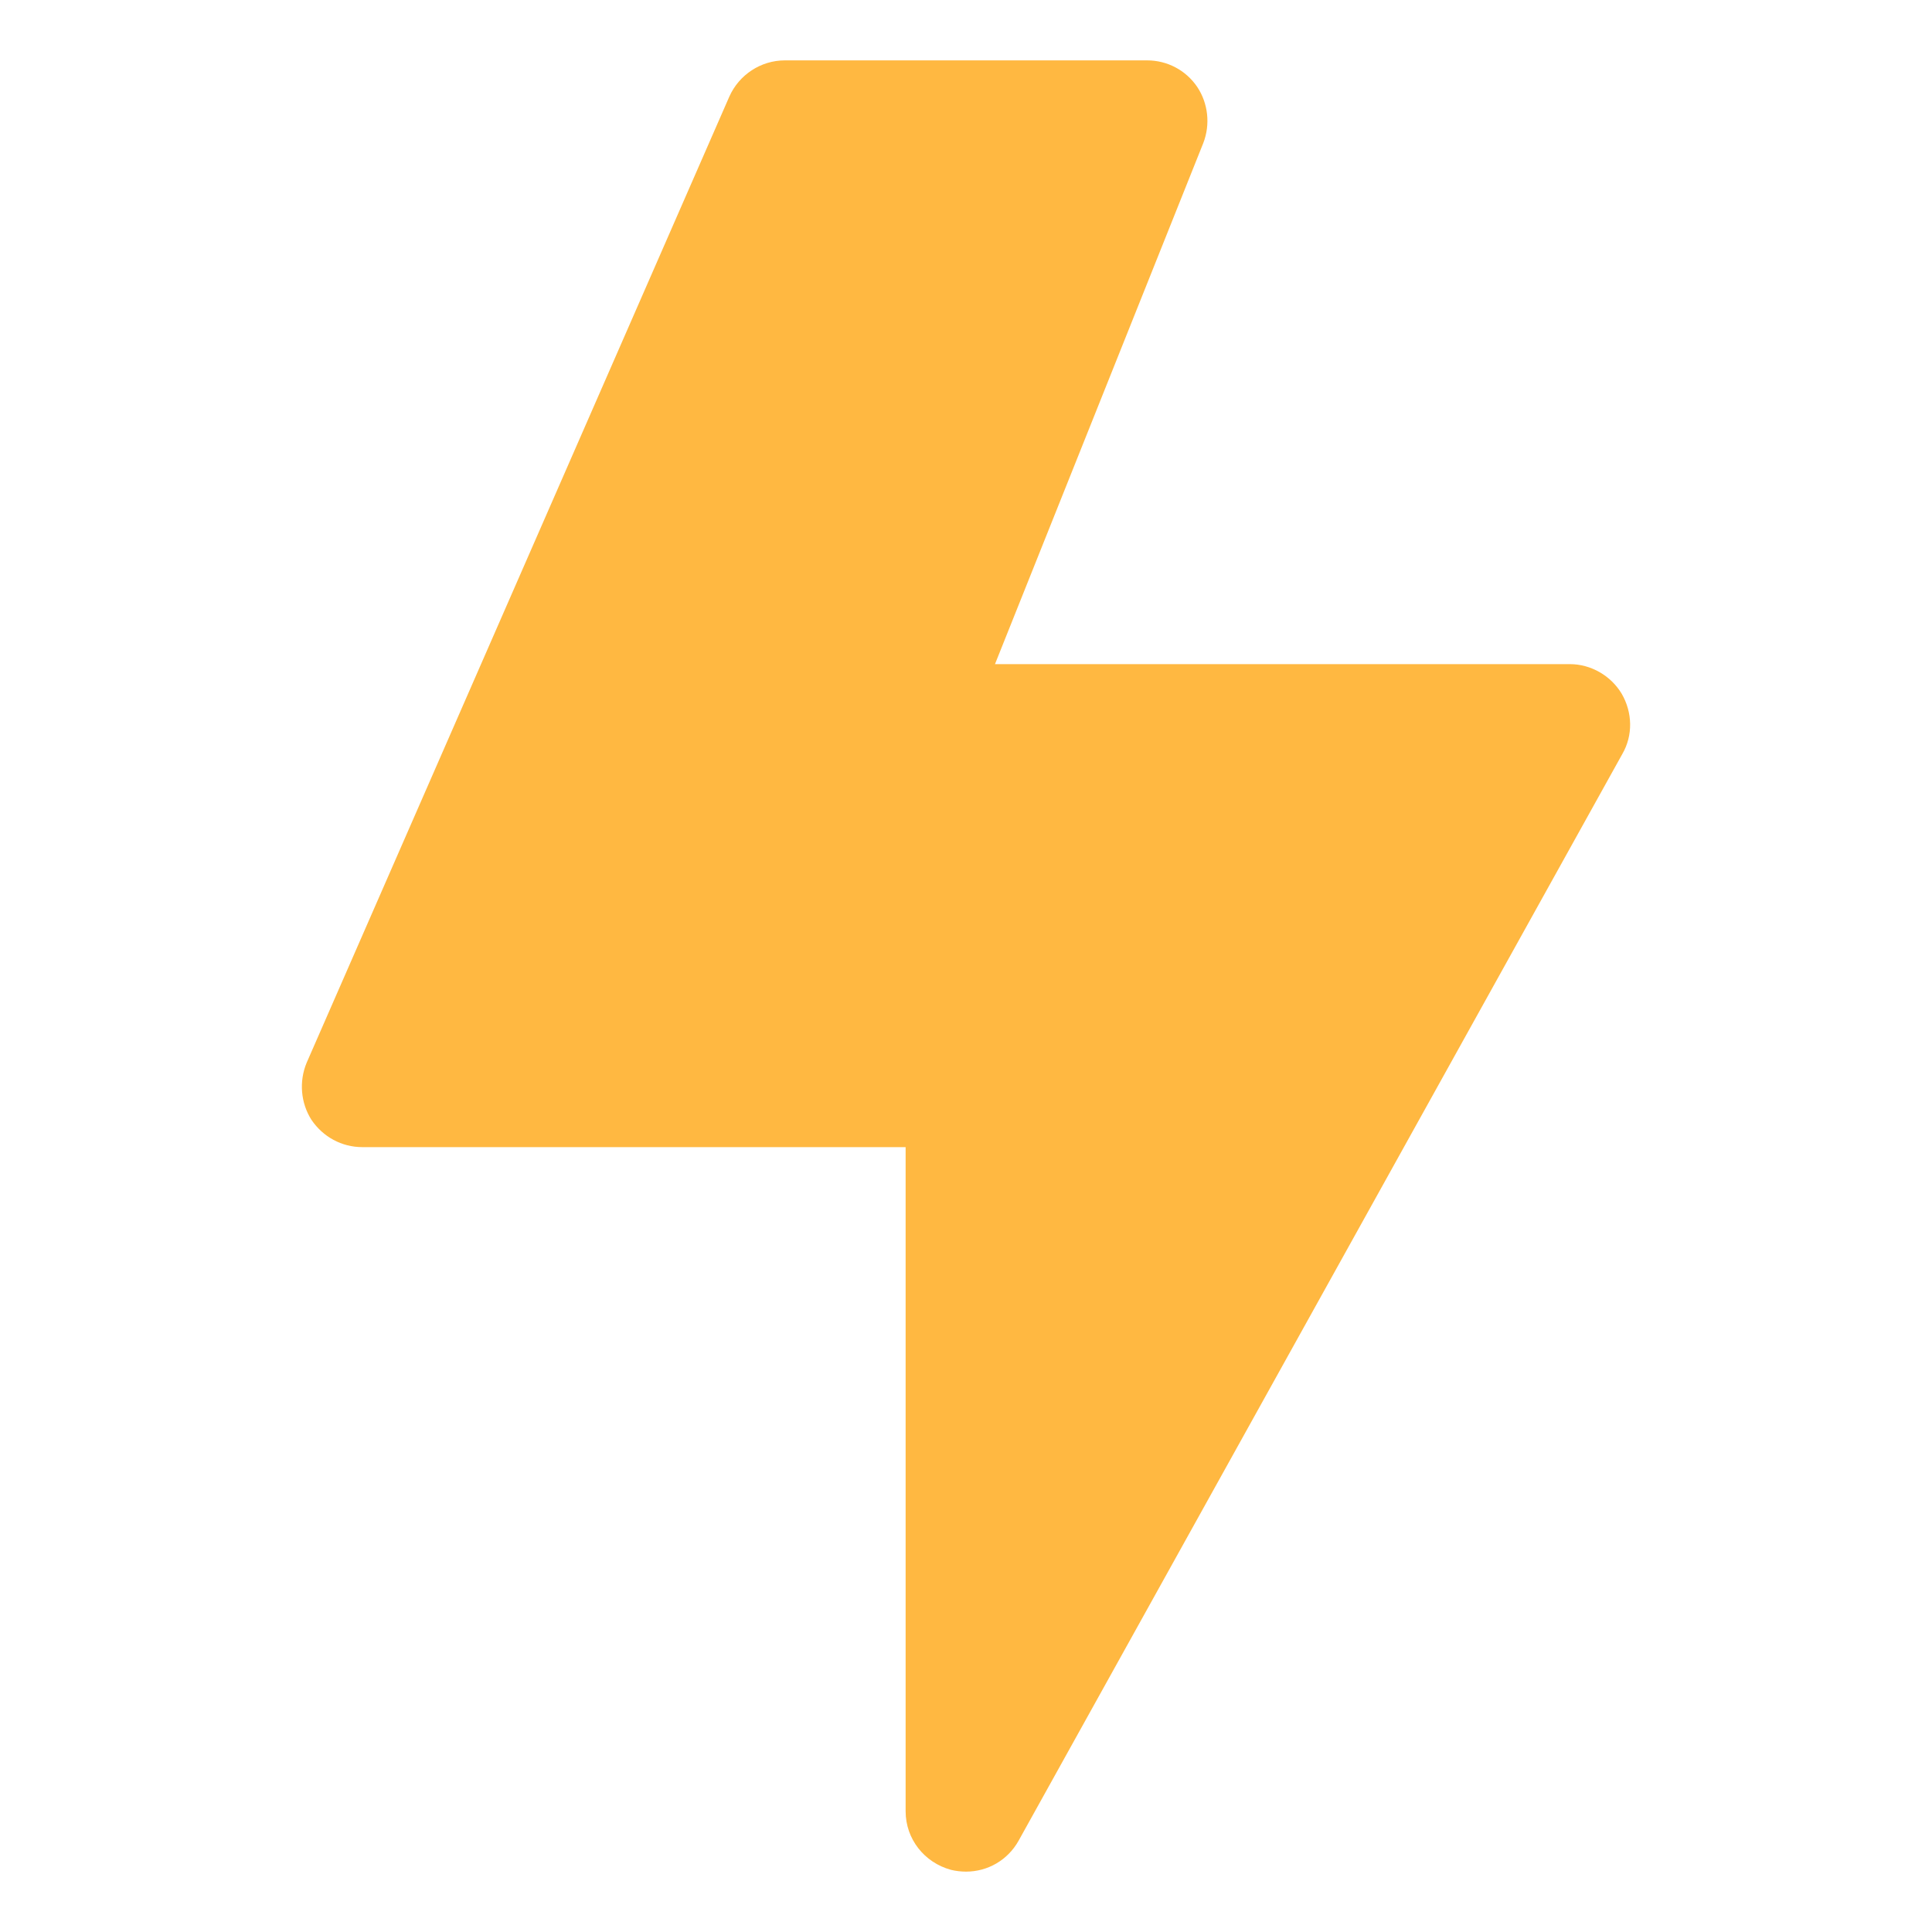
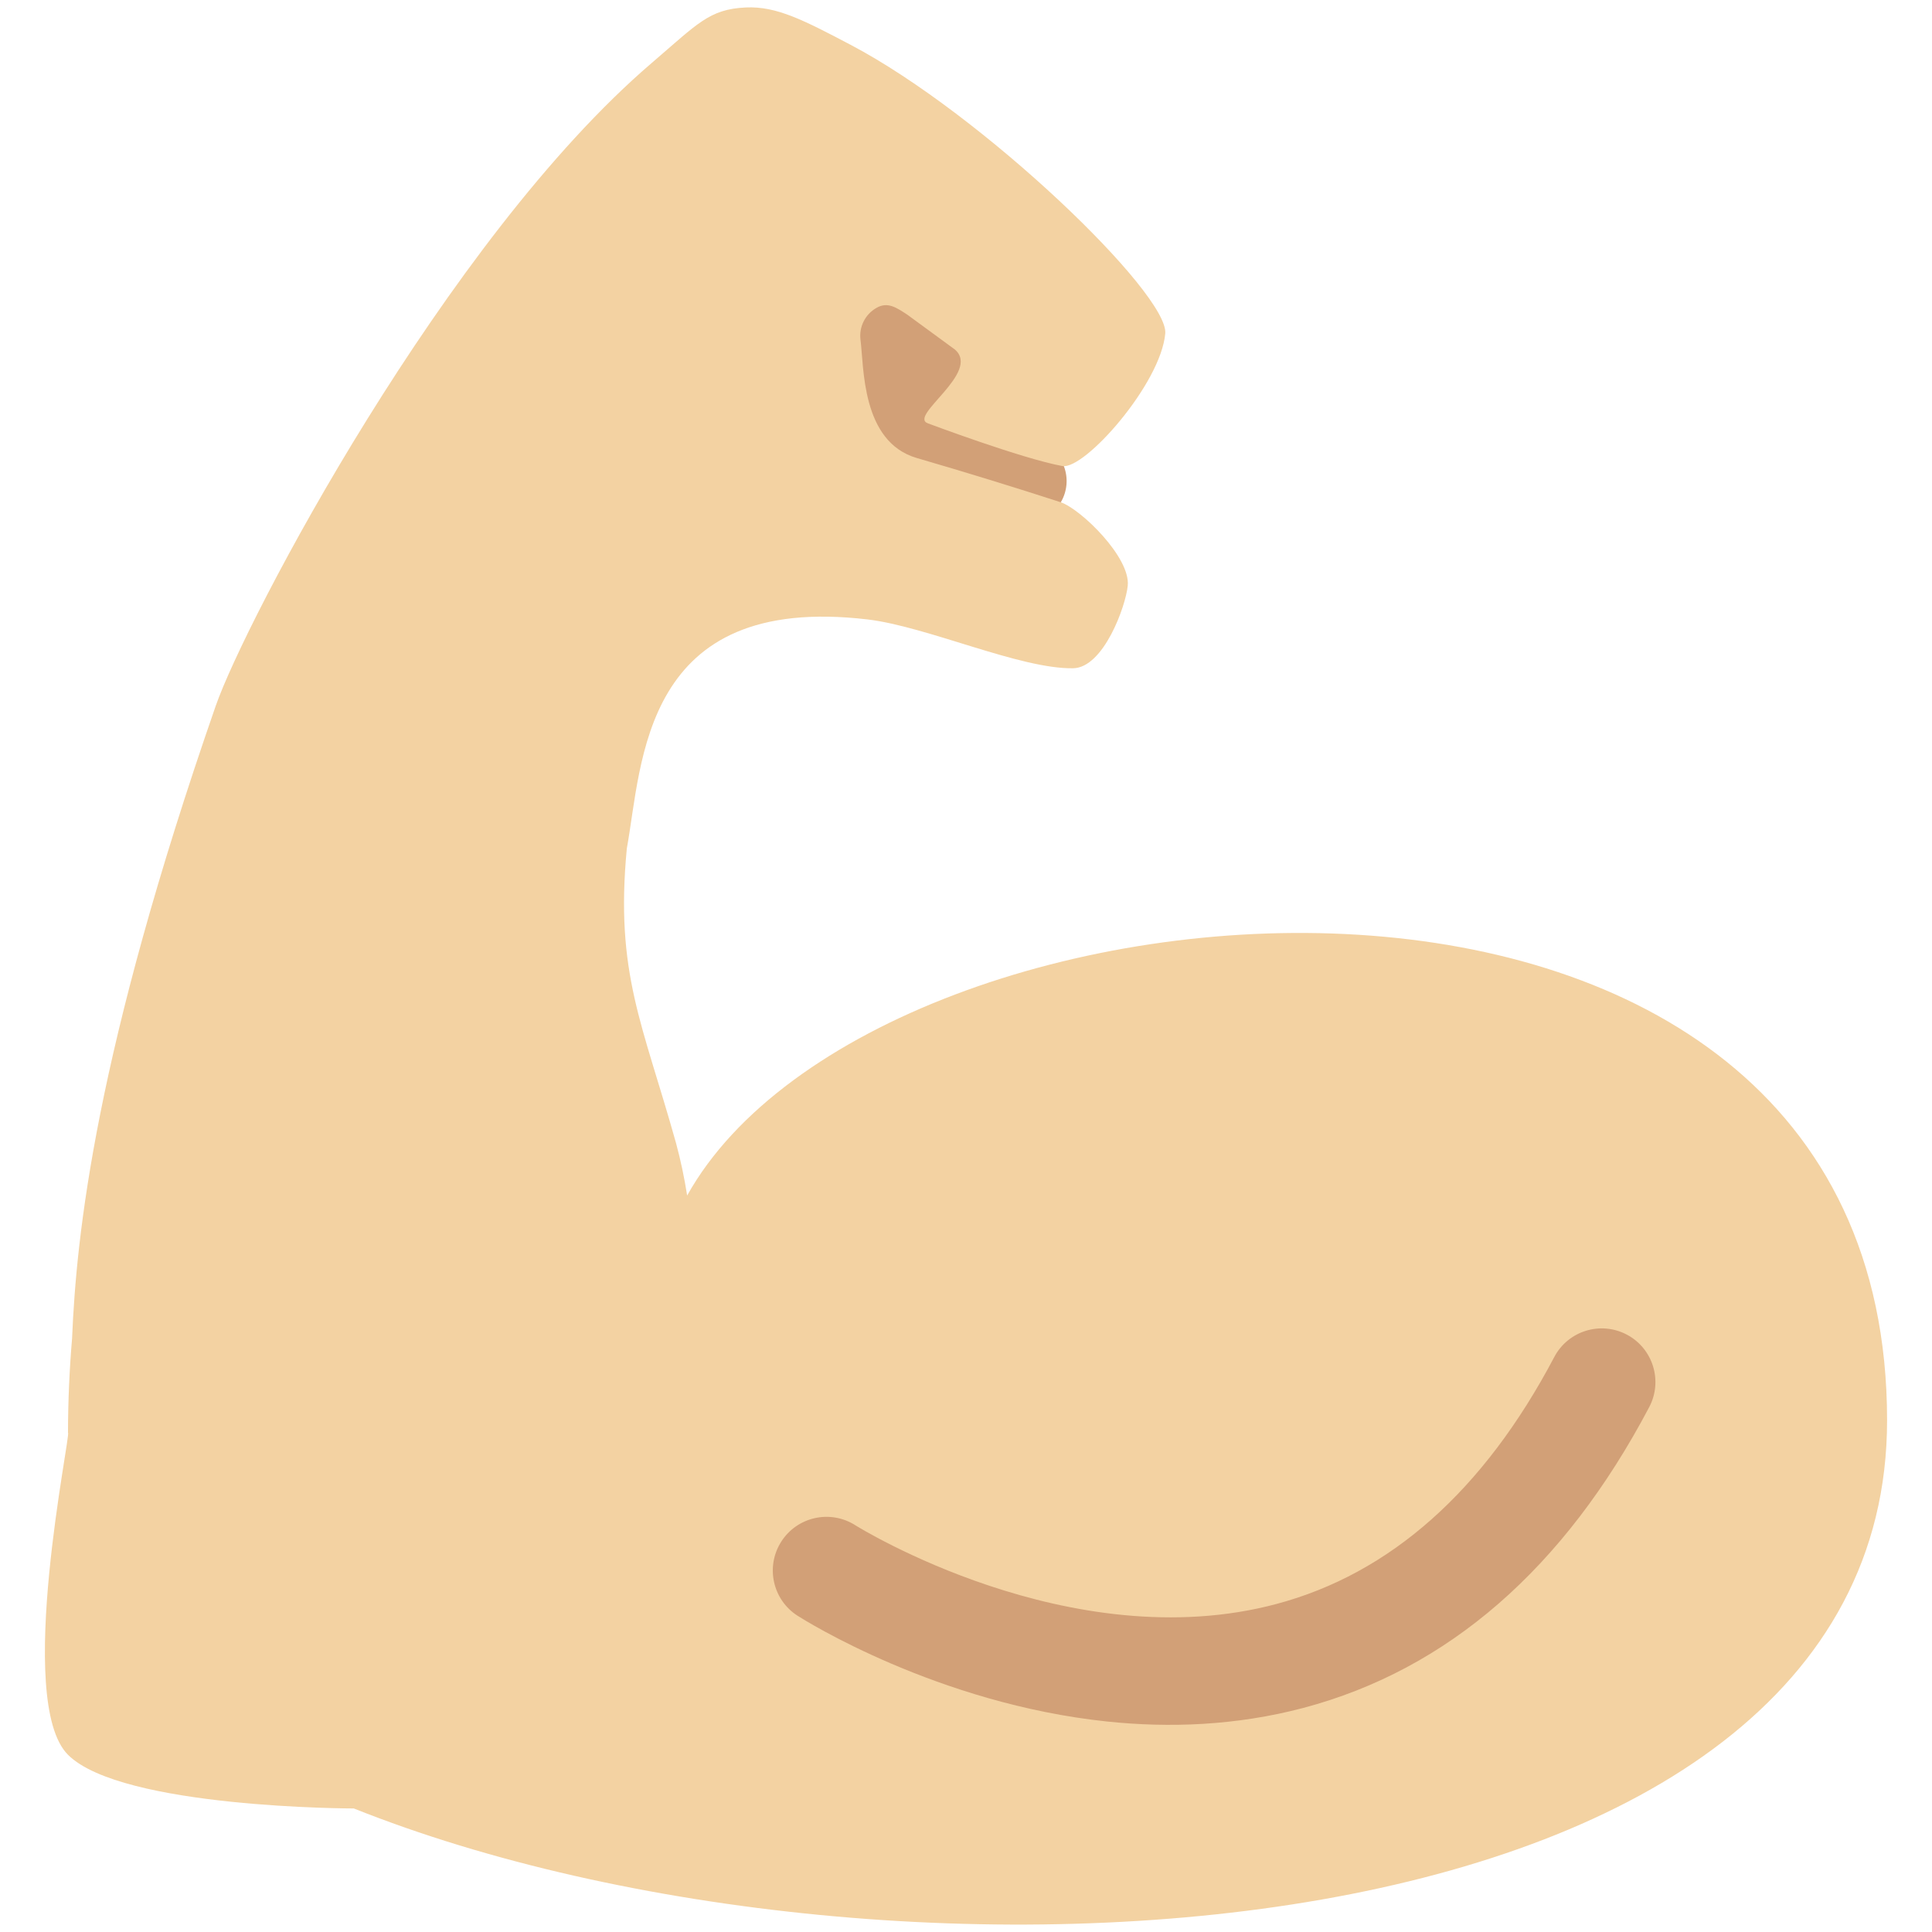
- <svg xmlns="http://www.w3.org/2000/svg" width="800px" height="800px" viewBox="0 0 32 32" enable-background="new 0 0 32 32" version="1.1" xml:space="preserve">
-   <g id="Energy20" />
-   <g id="Energy19" />
-   <g id="Energy18" />
-   <g id="Energy17" />
-   <g id="Energy16" />
-   <g id="Energy15" />
-   <g id="Energy14" />
-   <g id="Energy13" />
-   <g id="Energy12" />
-   <g id="Energy11" />
-   <g id="Energy10" />
-   <g id="Energy09" />
-   <g id="Energy08" />
-   <g id="Energy07" />
-   <g id="Energy06" />
-   <g id="Energy05" />
-   <g id="Energy04" />
-   <g id="Energy03" />
-   <g id="Energy02" />
-   <g id="Energy01">
-     <g>
-       <path d="M26.87,12.49l-10,18C16.69,30.81,16.36,31,16,31c-0.08,0-0.17-0.01-0.25-0.03C15.31,30.85,15,30.46,15,30    V19H6c-0.34,0-0.65-0.17-0.84-0.45c-0.18-0.28-0.21-0.64-0.08-0.95l7-16C12.24,1.24,12.6,1,13,1h6c0.33,0,0.64,0.16,0.83,0.44    c0.18,0.27,0.22,0.62,0.1,0.93L16.48,11H26c0.35,0,0.68,0.19,0.86,0.49C27.04,11.8,27.05,12.18,26.87,12.49z" fill="#FFB841" />
-     </g>
-   </g>
+ <svg xmlns="http://www.w3.org/2000/svg" width="800px" height="800px" viewBox="0 0 36 36" aria-hidden="true" role="img" class="iconify iconify--twemoji" preserveAspectRatio="xMidYMid meet">
+   <path fill="#D2A077" d="M15.977 9.36h3.789a.777.777 0 0 0 .058-.673l-3.846-4.705V9.36z" />
+   <path fill="#F3D2A2" d="M12.804 22.277a9.192 9.192 0 0 0-.206-.973c-.62-2.223-1.14-3.164-.918-5.494c.29-1.584.273-4.763 4.483-4.268c1.112.131 2.843.927 3.834.91c.567-.01.98-1.157 1.017-1.539c.051-.526-.865-1.42-1.248-1.554a94.35 94.35 0 0 0-2.681-.824c-1.039-.301-.985-1.705-1.051-2.205a.597.597 0 0 1 .294-.591c.21-.124.375-.008.579.125l.885.648c.497.426-.874 1.24-.503 1.376c0 0 1.755.659 2.507.796c.412.075 1.834-1.529 1.917-2.47c.065-.74-3.398-4.083-5.867-5.381c-.868-.456-1.377-.721-1.949-.694c-.683.032-.898.302-1.748 1.03C8.302 4.46 4.568 11.577 4.02 13.152c-2.246 6.461-2.597 9.865-2.677 11.788a21.26 21.26 0 0 0-.076 1.758c.065 0-1 5 0 6s5.326 1 5.326 1c10 3.989 28.57 2.948 28.57-7.233c0-12.172-18.813-10.557-22.359-4.188z" />
+   <path fill="#D2A077" d="M20.63 32.078c-3.16-.332-5.628-1.881-5.767-1.97a1 1 0 0 1 1.075-1.687c.04.025 4.003 2.492 7.846 1.467c2.125-.566 3.867-2.115 5.177-4.601a1 1 0 0 1 1.77.932c-1.585 3.006-3.754 4.893-6.447 5.606c-1.257.332-2.502.374-3.654.253z" />
</svg>
